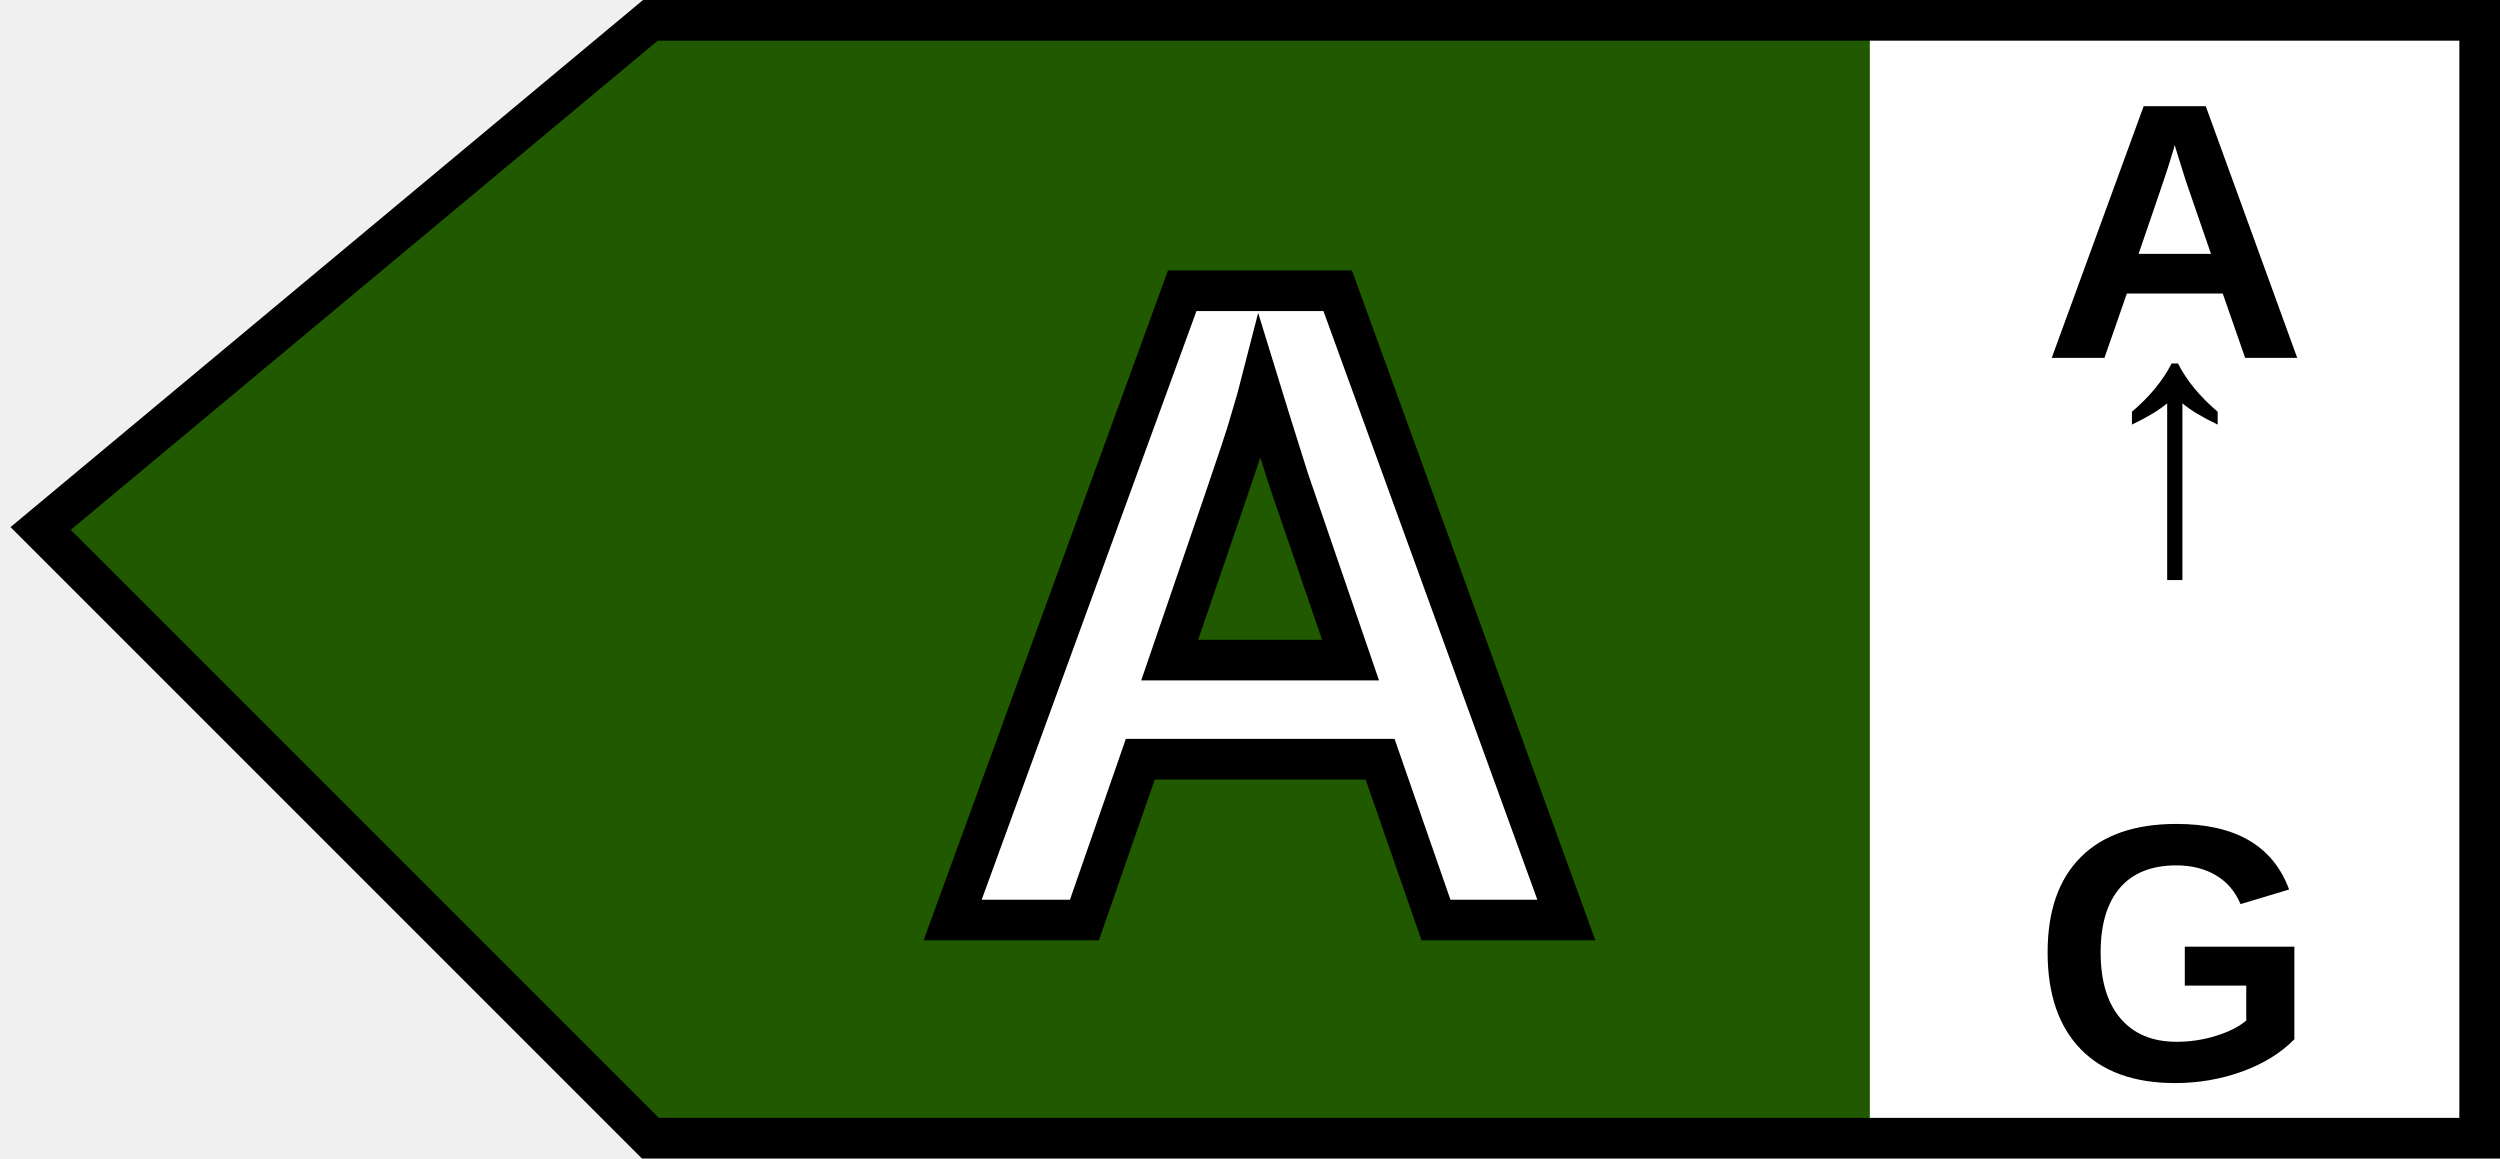
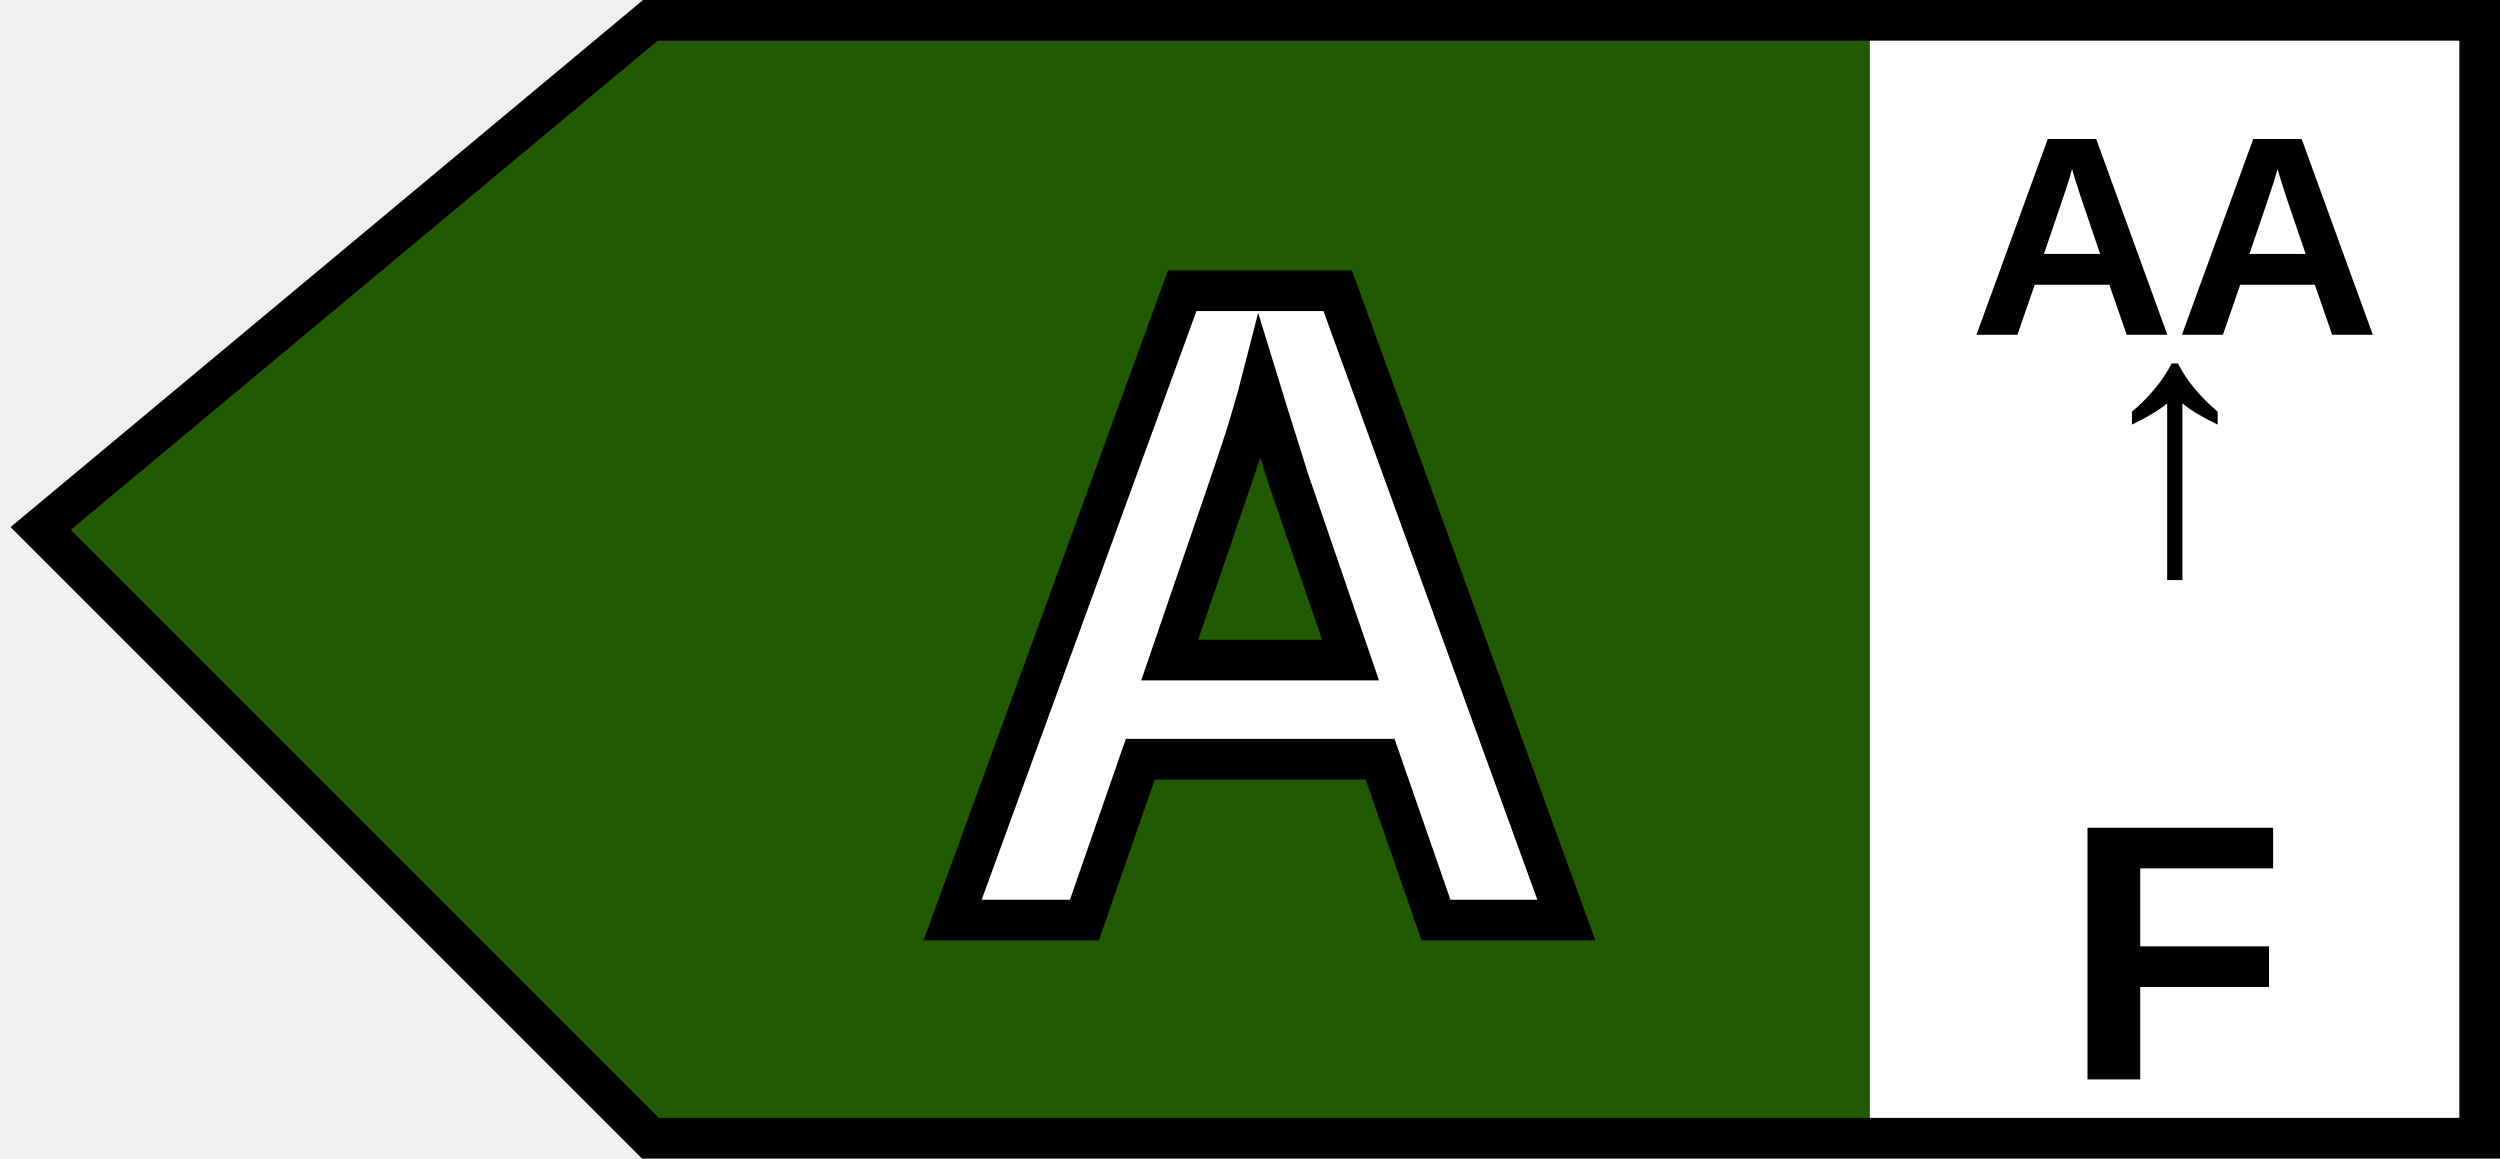
<svg xmlns="http://www.w3.org/2000/svg" viewBox="-4 -2 246 114" width="100" height="auto">
  <path d="M0,50            L60,0            L180,0            L180,110            L60,110            Z" fill="#215900" />
  <rect x="180" y="0" width="60" height="110" fill="#FFFFFF" />
  <path d="M0,50            L60,0            L240,0            L240,110            L60,110            Z" fill="none" stroke="#000" stroke-width="4" stroke-linejoin="miter" />
  <text x="120" y="63" font-family="Arial, sans-serif" font-size="90" font-weight="bold" fill="#FFFFFF" stroke="#000" stroke-width="4" text-anchor="middle" dominant-baseline="middle">A</text>
-   <text x="210" y="23" font-family="Arial, sans-serif" font-size="36" font-weight="bold" fill="#000" text-anchor="middle" dominant-baseline="middle">A</text>
+   <text x="210" y="23" font-family="Arial, sans-serif" font-size="28" font-weight="bold" fill="#000" text-anchor="middle" dominant-baseline="middle">AA</text>
  <text x="210" y="54" font-family="Arial, sans-serif" font-size="36" font-weight="950" fill="#000" text-anchor="middle" alignment-baseline="middle">↑</text>
-   <text x="210" y="94" font-family="Arial, sans-serif" font-size="36" font-weight="bold" fill="#000" text-anchor="middle" dominant-baseline="middle">G</text>
+   <text x="210" y="94" font-family="Arial, sans-serif" font-size="36" font-weight="bold" fill="#000" text-anchor="middle" dominant-baseline="middle">F</text>
</svg>
